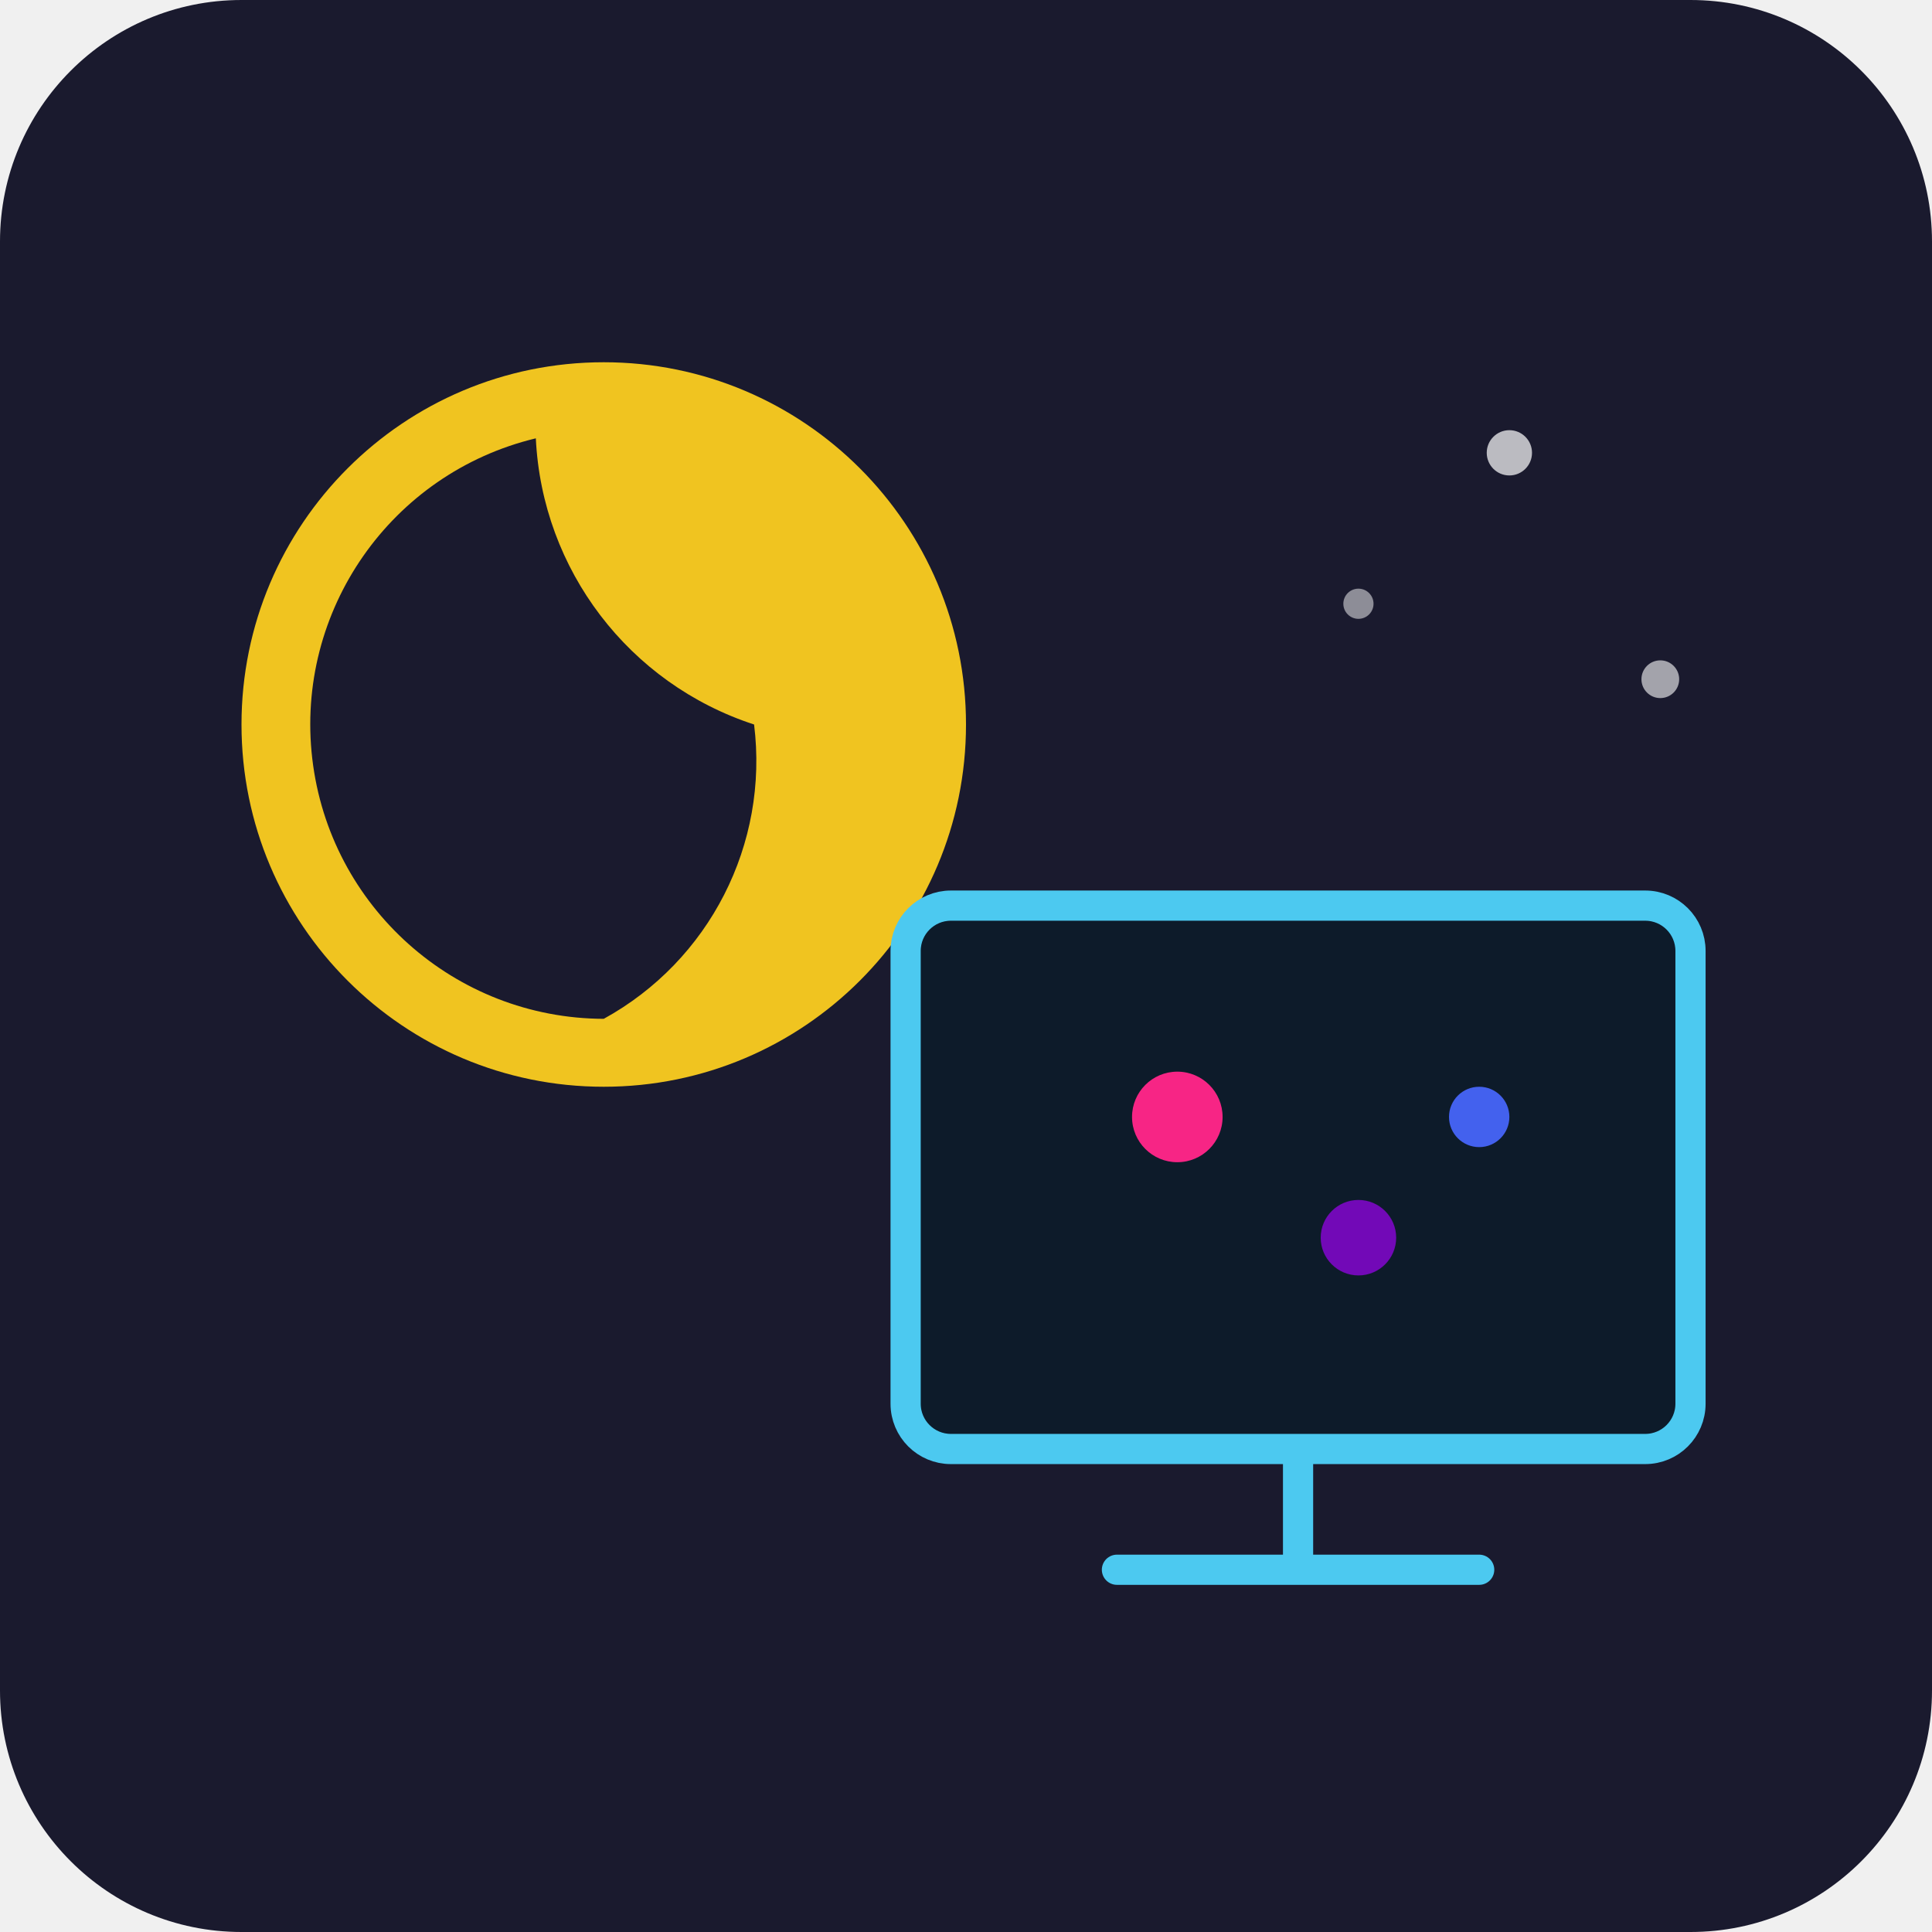
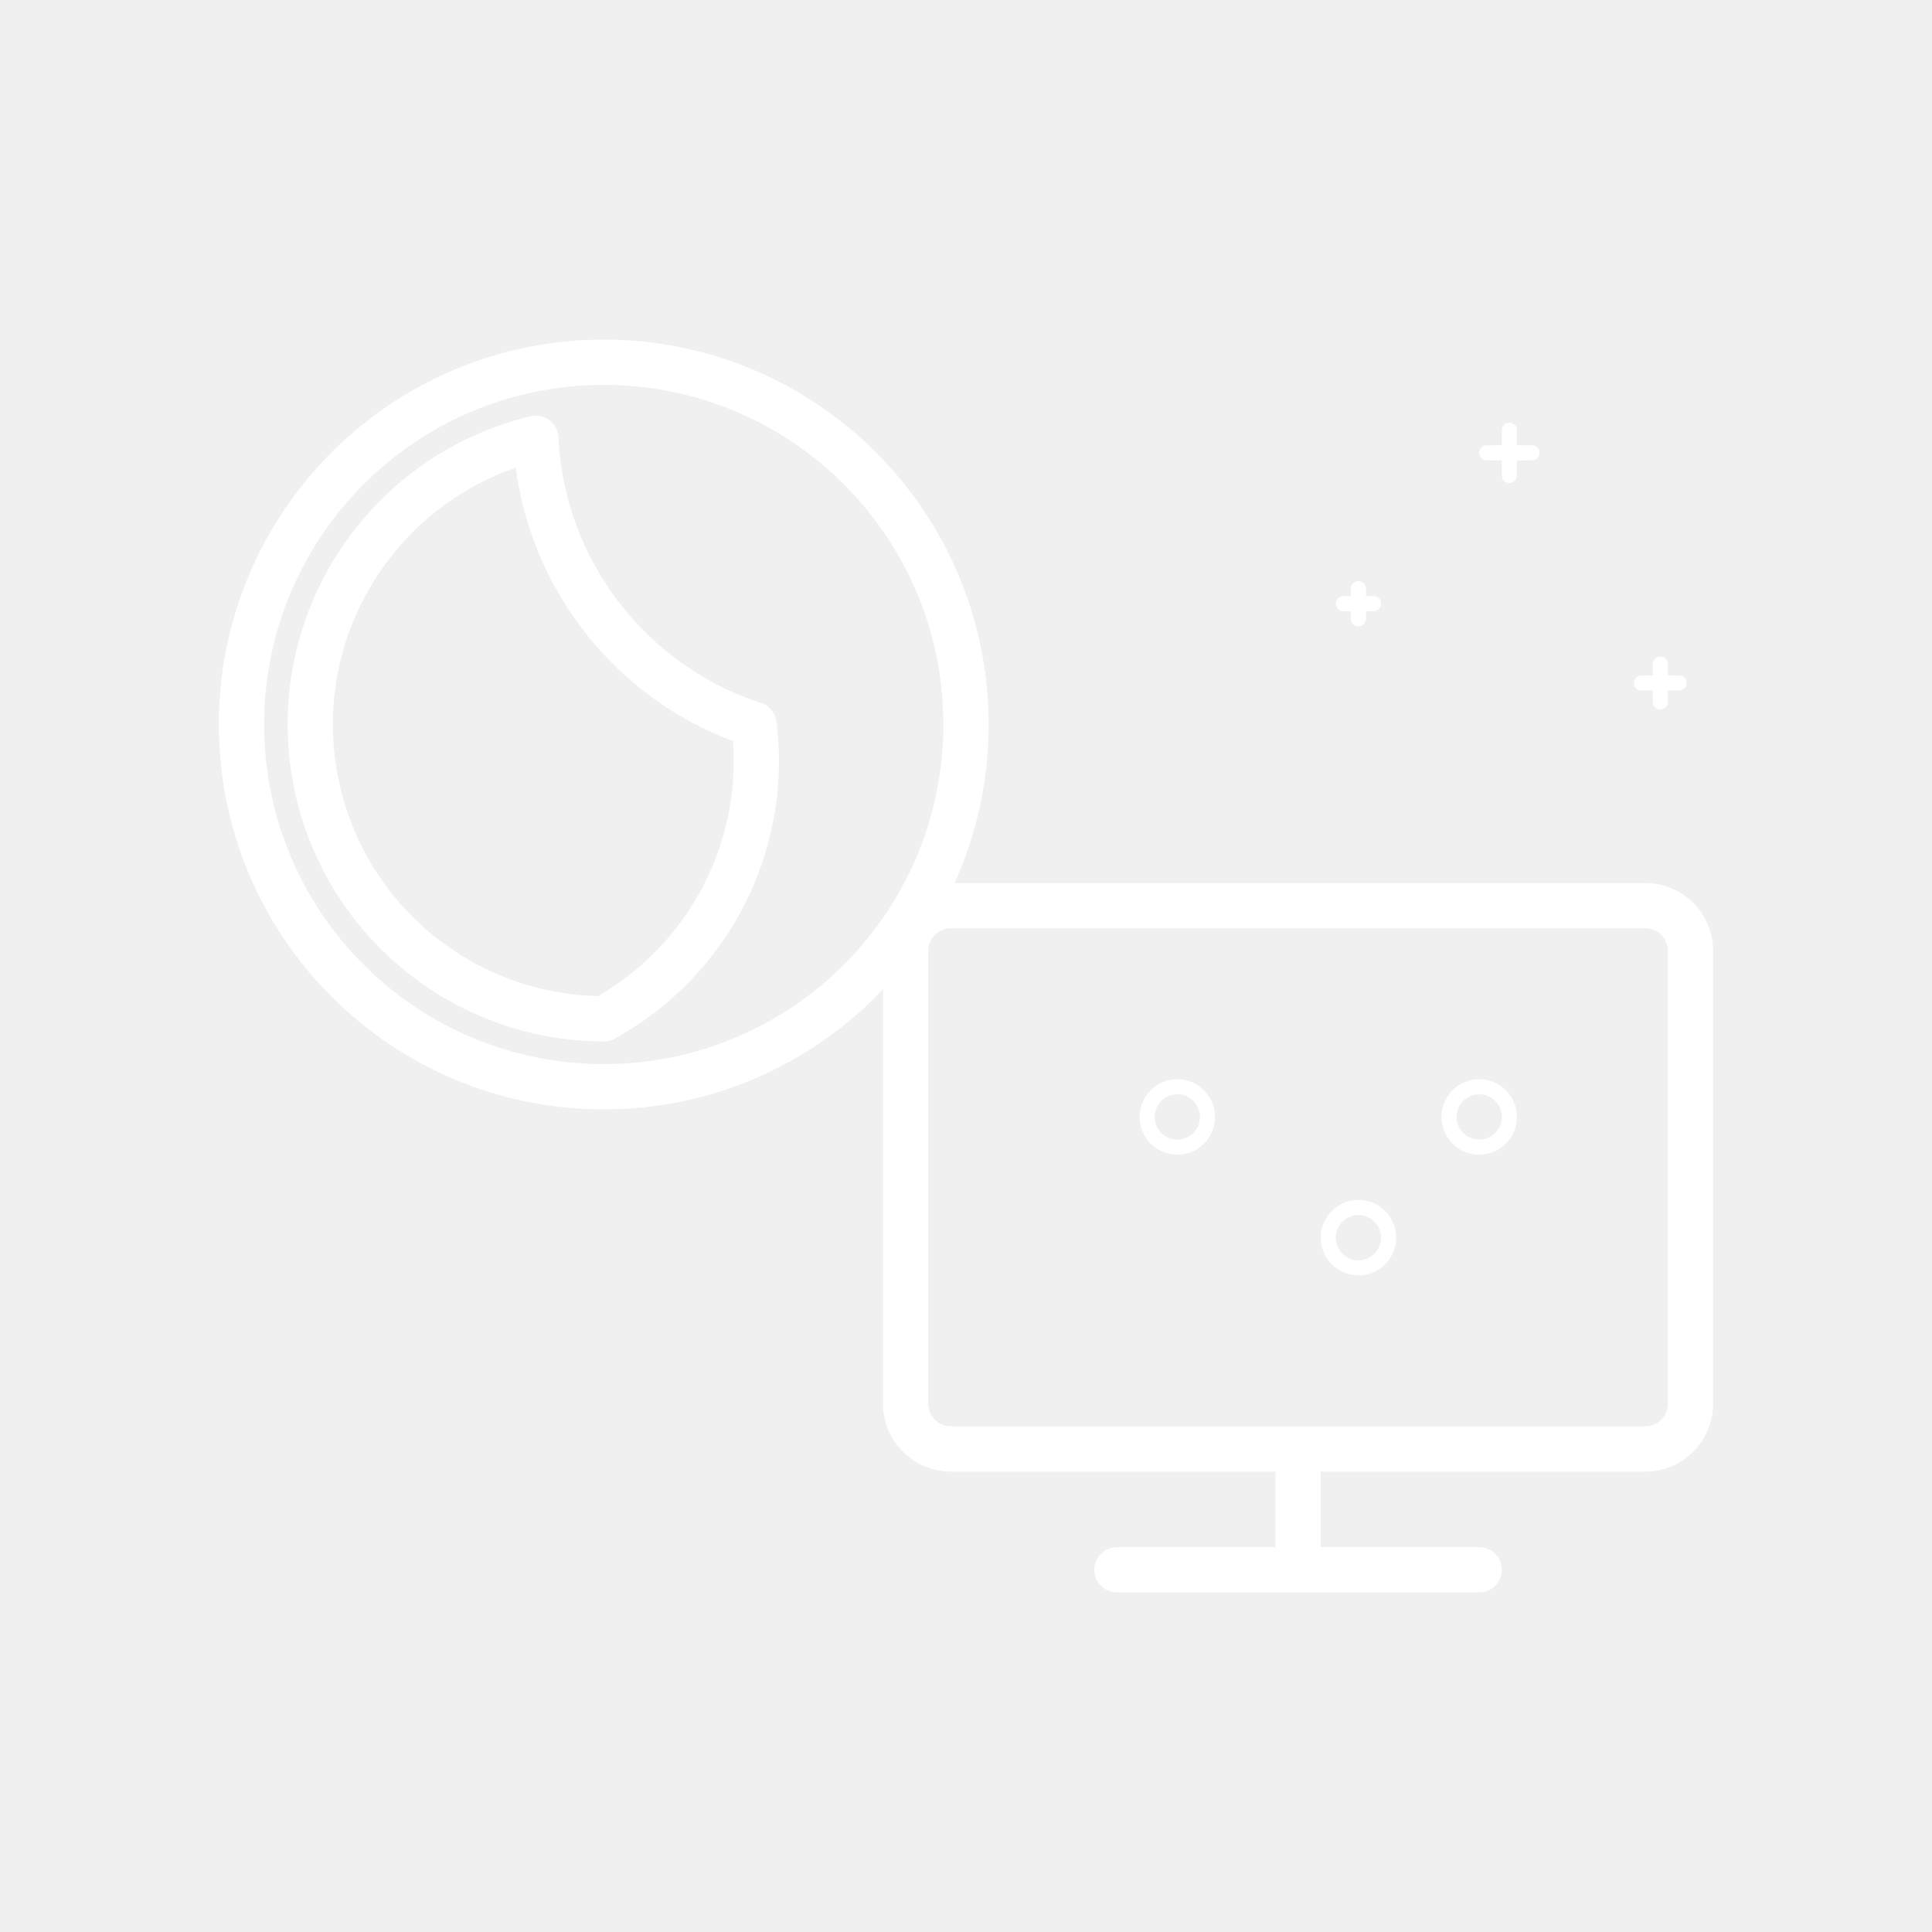
<svg xmlns="http://www.w3.org/2000/svg" viewBox="0 0 256 256" width="256" height="256">
-   <rect width="256" height="256" rx="32" fill="#1a1a2e" />
-   <path fill="#f0c420" d="M80 48a48 48 0 1 0 0 96 48 48 0 0 0 0-96zm0 87a39 39 0 0 1-9-76.92A42 42 0 0 0 99.92 96 39 39 0 0 1 80 135z" />
-   <rect x="120" y="120" width="104" height="72" rx="6" fill="#0d1b2a" stroke="#4cc9f0" stroke-width="4" />
-   <line x1="172" y1="192" x2="172" y2="208" stroke="#4cc9f0" stroke-width="4" />
-   <line x1="148" y1="208" x2="196" y2="208" stroke="#4cc9f0" stroke-width="4" stroke-linecap="round" />
-   <circle cx="156" cy="148" r="6" fill="#f72585" />
-   <circle cx="180" cy="164" r="5" fill="#7209b7" />
-   <circle cx="196" cy="148" r="4" fill="#4361ee" />
-   <circle cx="200" cy="60" r="3" fill="#ffffff" opacity="0.7" />
-   <circle cx="180" cy="80" r="2" fill="#ffffff" opacity="0.5" />
-   <circle cx="220" cy="90" r="2.5" fill="#ffffff" opacity="0.6" />
+   <path fill="none" stroke="#ffffff" stroke-width="6" stroke-linecap="round" stroke-linejoin="round" d="M80 48a48 48 0 1 0 0 96 48 48 0 0 0 0-96zm0 87a39 39 0 0 1-9-76.92A42 42 0 0 0 99.92 96 39 39 0 0 1 80 135z" />
+   <rect x="120" y="120" width="104" height="72" rx="6" fill="none" stroke="#ffffff" stroke-width="6" />
+   <line x1="172" y1="192" x2="172" y2="208" stroke="#ffffff" stroke-width="6" />
+   <line x1="148" y1="208" x2="196" y2="208" stroke="#ffffff" stroke-width="6" stroke-linecap="round" />
+   <circle cx="156" cy="148" r="4" fill="none" stroke="#ffffff" stroke-width="2" />
+   <circle cx="180" cy="164" r="4" fill="none" stroke="#ffffff" stroke-width="2" />
+   <circle cx="196" cy="148" r="4" fill="none" stroke="#ffffff" stroke-width="2" />
+   <path d="M200 57 l0 6 M197 60 l6 0" stroke="#ffffff" stroke-width="2" stroke-linecap="round" />
+   <path d="M180 78 l0 4 M178 80 l4 0" stroke="#ffffff" stroke-width="2" stroke-linecap="round" />
+   <path d="M220 88 l0 5 M217.5 90.5 l5 0" stroke="#ffffff" stroke-width="2" stroke-linecap="round" />
</svg>
